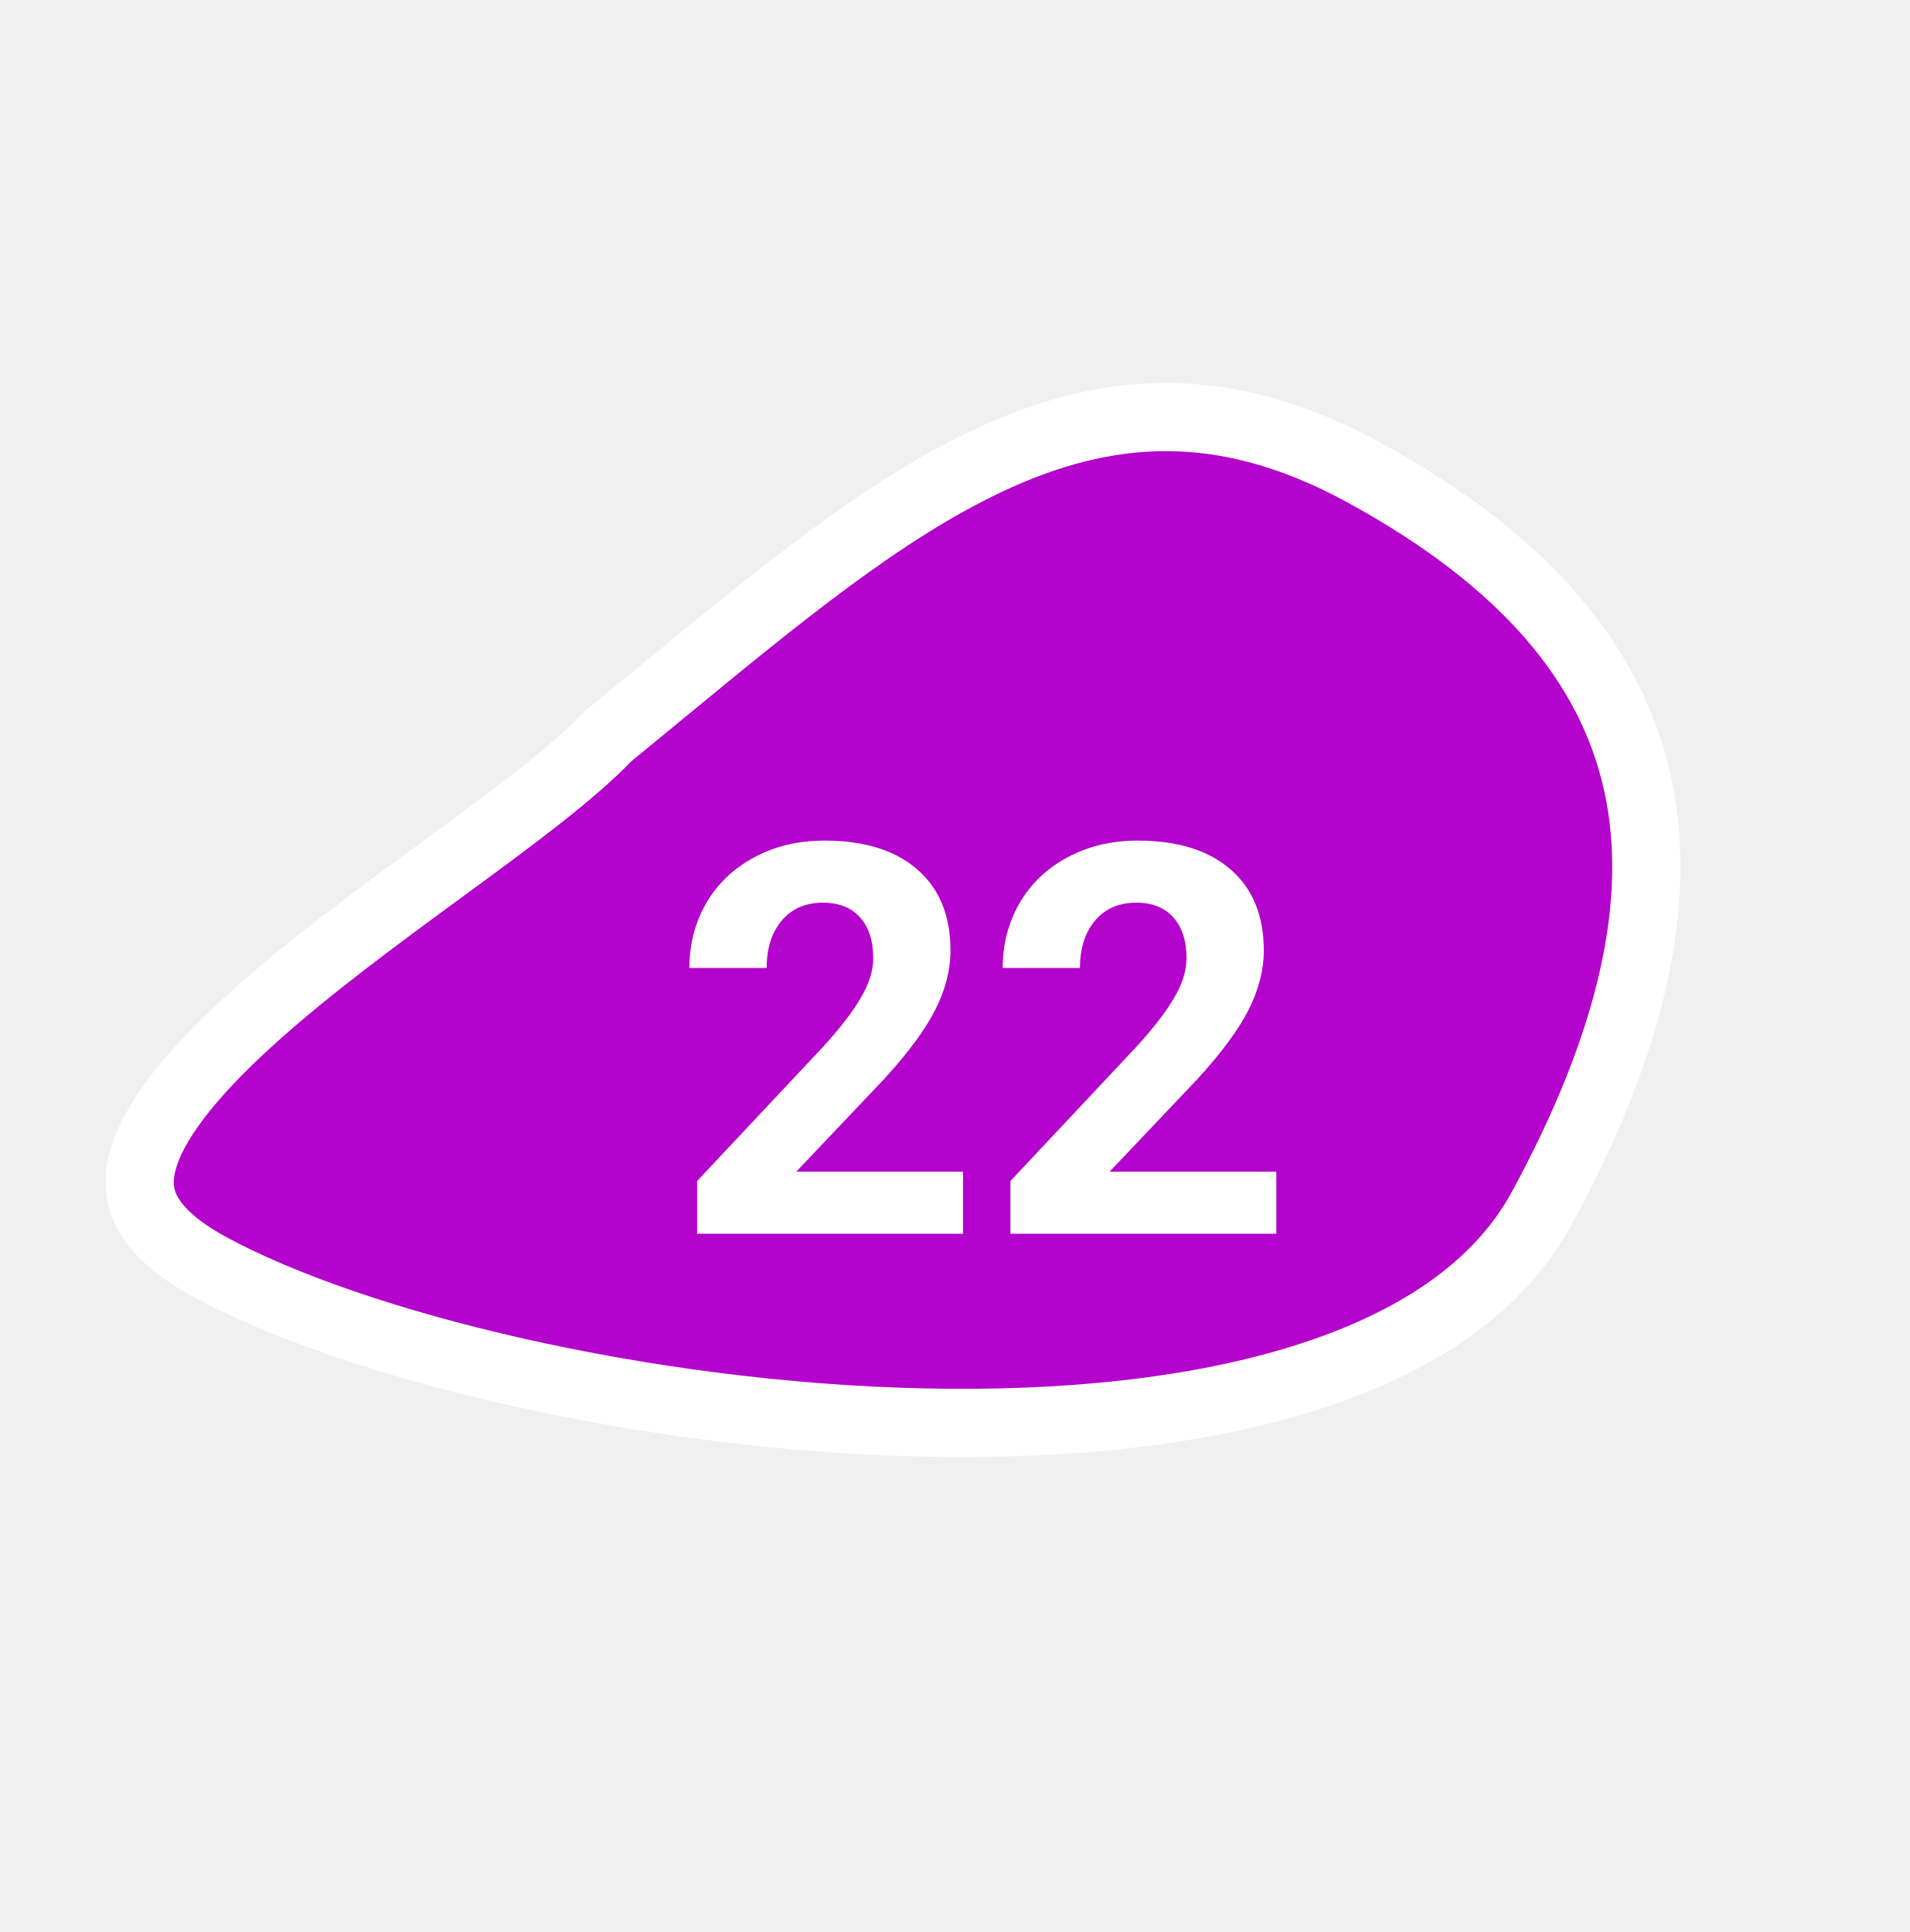
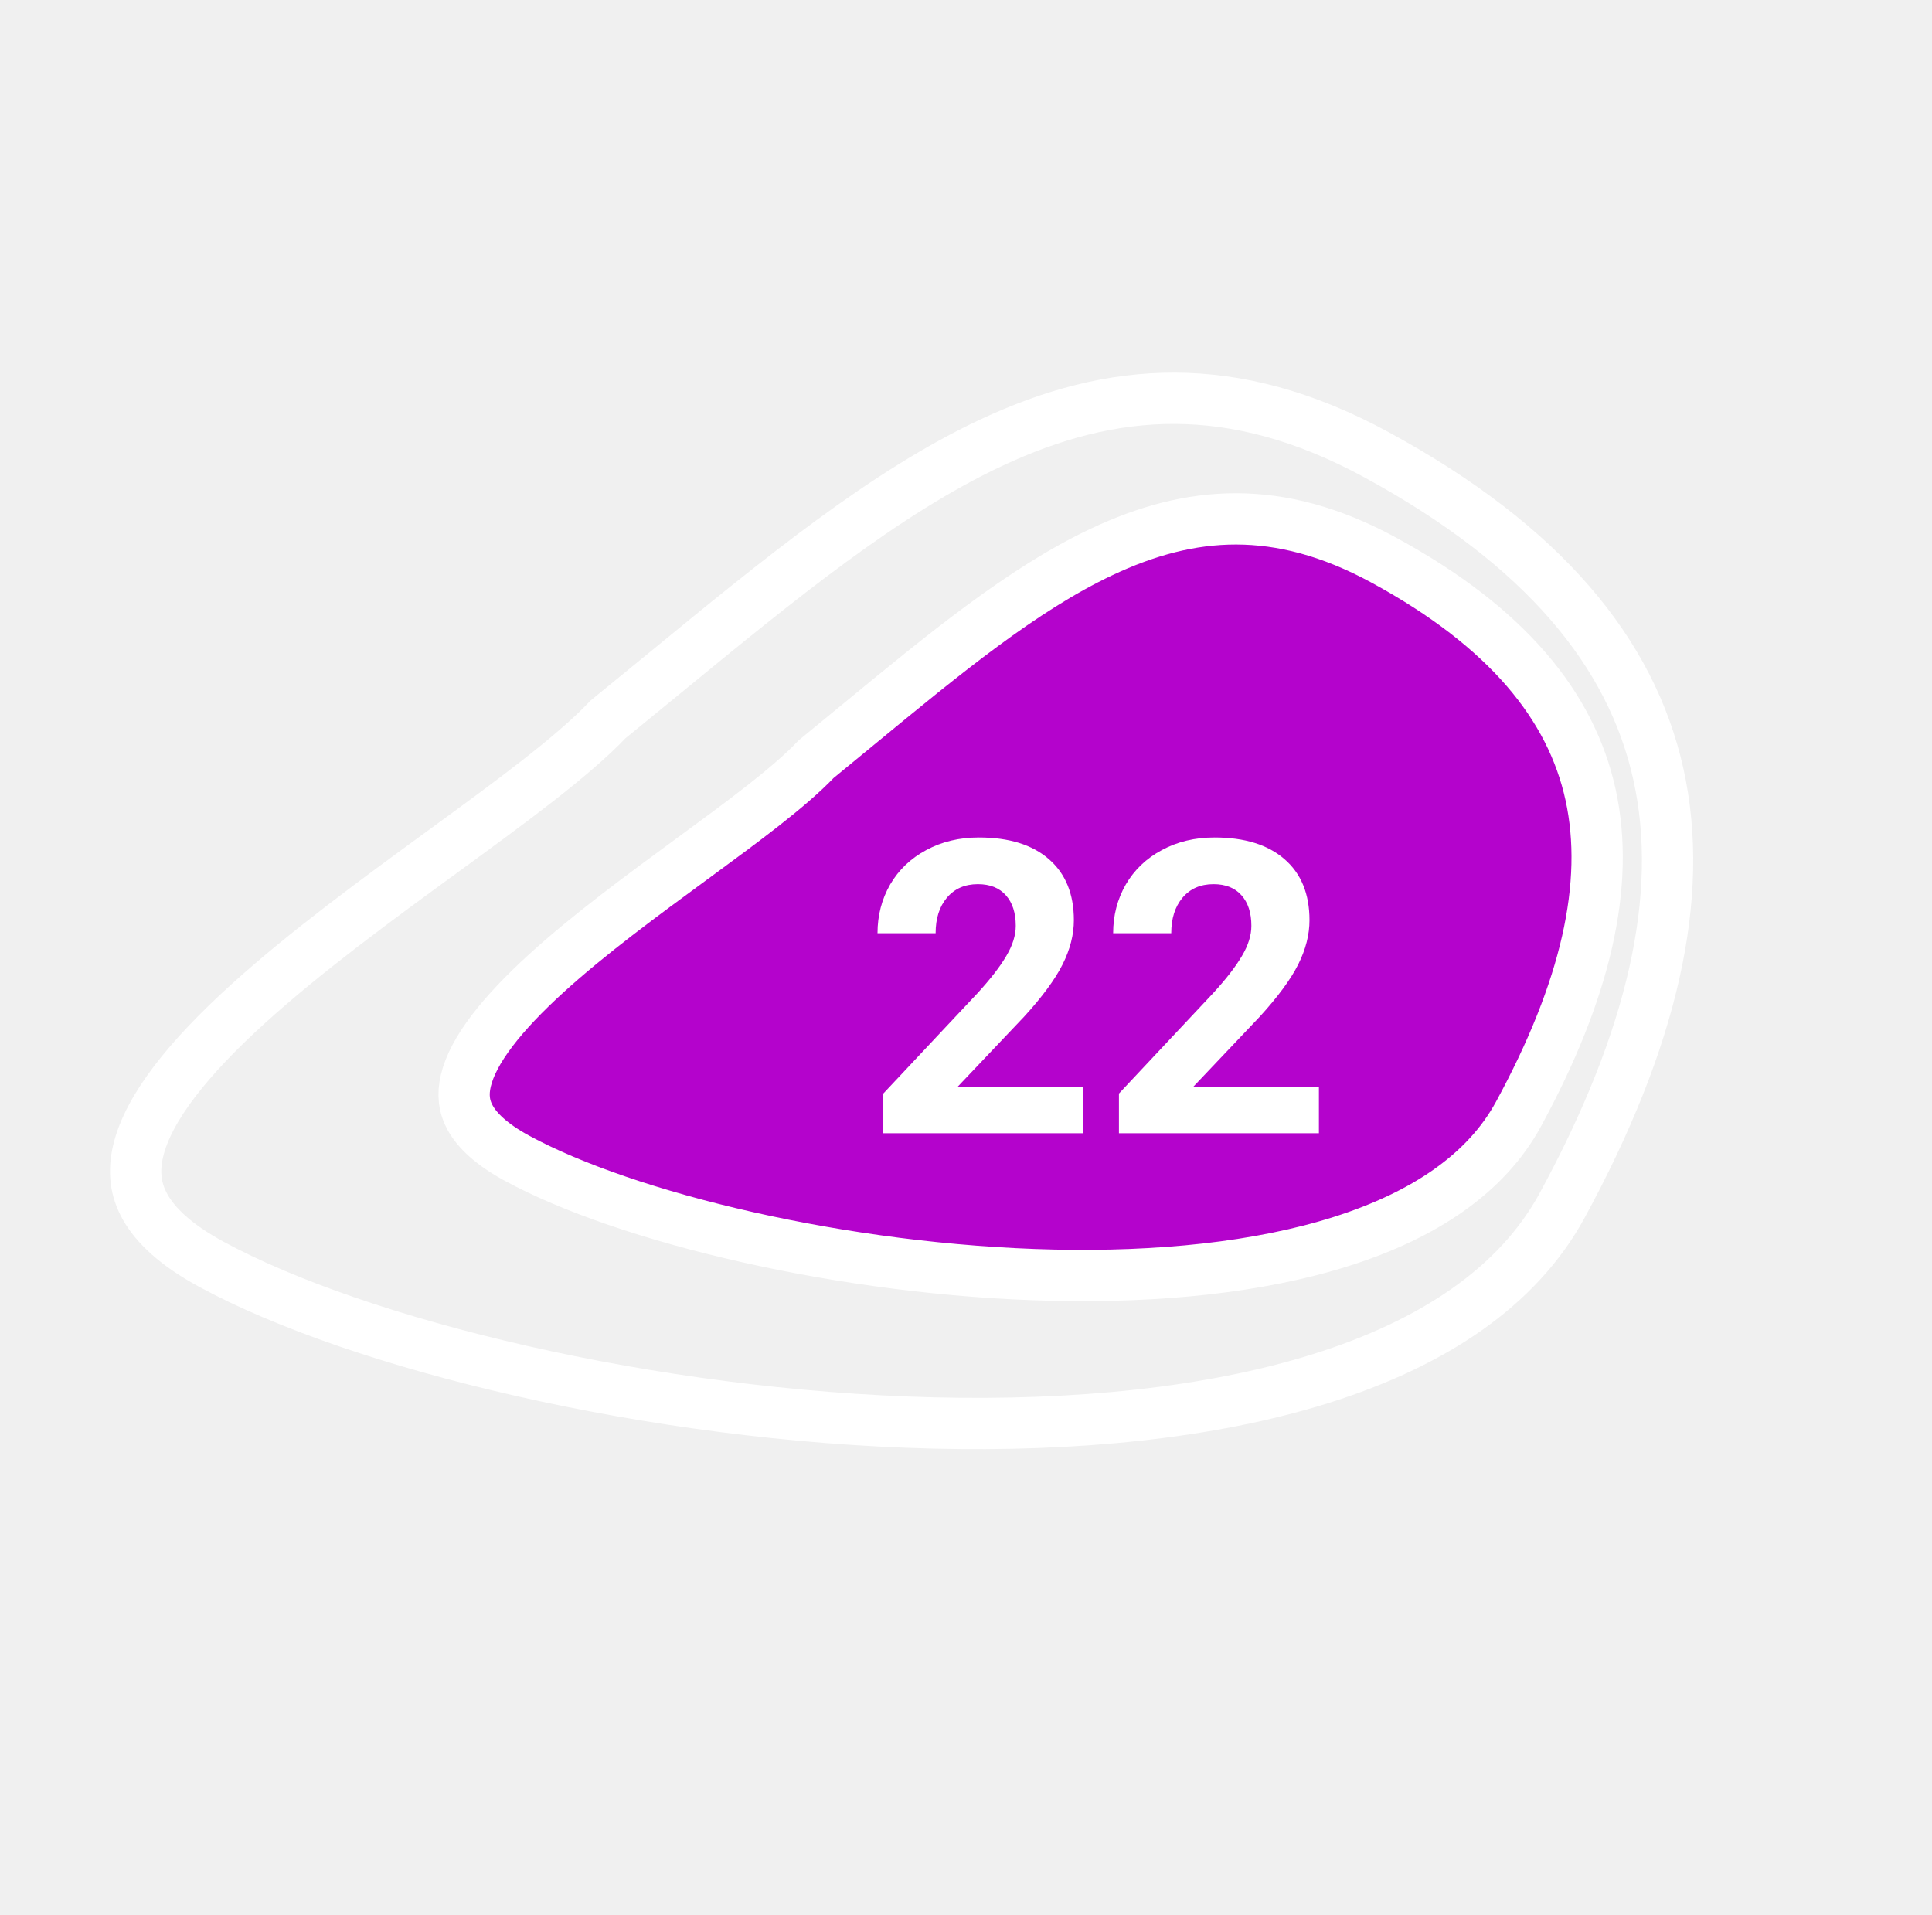
- <svg xmlns="http://www.w3.org/2000/svg" width="84" height="85" viewBox="0 0 84 85" fill="none">
-   <path d="M26.741 32.397C27.552 31.734 28.348 31.079 29.129 30.435C34.276 26.197 38.809 22.464 43.423 20.285C46.049 19.044 48.637 18.344 51.306 18.348C53.97 18.353 56.806 19.058 59.934 20.758C67.153 24.684 70.895 29.296 72.031 34.485C73.179 39.73 71.748 45.925 67.812 53.164C65.925 56.635 62.302 59.073 57.457 60.609C52.621 62.143 46.734 62.719 40.619 62.584C28.35 62.314 15.593 59.199 9.231 55.74C7.721 54.919 6.912 54.111 6.512 53.399C6.134 52.726 6.053 52.021 6.245 51.209C6.665 49.43 8.358 47.289 10.965 44.917C13.482 42.627 16.583 40.353 19.493 38.219L19.593 38.145L19.606 38.136C22.427 36.066 25.156 34.065 26.741 32.397Z" fill="#B403CC" stroke="white" stroke-width="3" />
-   <path d="M42.359 54.28H30.664V51.96L36.184 46.077C36.941 45.249 37.5 44.526 37.859 43.909C38.227 43.292 38.41 42.706 38.41 42.151C38.41 41.394 38.219 40.8 37.836 40.37C37.453 39.933 36.906 39.714 36.195 39.714C35.43 39.714 34.824 39.98 34.379 40.511C33.941 41.034 33.723 41.726 33.723 42.585H30.324C30.324 41.546 30.57 40.597 31.062 39.737C31.562 38.878 32.266 38.206 33.172 37.722C34.078 37.23 35.105 36.983 36.254 36.983C38.012 36.983 39.375 37.405 40.344 38.249C41.32 39.093 41.809 40.284 41.809 41.823C41.809 42.667 41.59 43.526 41.152 44.401C40.715 45.276 39.965 46.296 38.902 47.46L35.023 51.55H42.359V54.28ZM56.141 54.28H44.445V51.96L49.965 46.077C50.723 45.249 51.281 44.526 51.641 43.909C52.008 43.292 52.191 42.706 52.191 42.151C52.191 41.394 52 40.8 51.617 40.37C51.234 39.933 50.688 39.714 49.977 39.714C49.211 39.714 48.605 39.98 48.16 40.511C47.723 41.034 47.504 41.726 47.504 42.585H44.105C44.105 41.546 44.352 40.597 44.844 39.737C45.344 38.878 46.047 38.206 46.953 37.722C47.859 37.23 48.887 36.983 50.035 36.983C51.793 36.983 53.156 37.405 54.125 38.249C55.102 39.093 55.59 40.284 55.59 41.823C55.59 42.667 55.371 43.526 54.934 44.401C54.496 45.276 53.746 46.296 52.684 47.46L48.805 51.55H56.141V54.28Z" fill="white" />
+ <svg xmlns="http://www.w3.org/2000/svg" width="113" height="112" viewBox="0 0 113 112" fill="none">
+   <path d="M35.569 42.071C36.658 41.186 37.725 40.31 38.775 39.45C45.638 33.821 51.742 28.815 57.967 25.897C61.524 24.229 65.056 23.28 68.721 23.295C72.378 23.31 76.258 24.286 80.512 26.599C90.265 31.902 95.417 38.169 96.995 45.278C98.586 52.442 96.633 60.822 91.368 70.506C88.773 75.278 83.803 78.576 77.259 80.629C70.725 82.679 62.794 83.429 54.581 83.228C38.118 82.826 20.959 78.619 12.344 73.935C10.27 72.808 9.096 71.667 8.496 70.606C7.917 69.584 7.8 68.513 8.078 67.327C8.672 64.798 11.035 61.862 14.517 58.706C17.895 55.644 22.052 52.61 25.929 49.78L26.074 49.675C29.878 46.898 33.495 44.256 35.569 42.071Z" stroke="white" stroke-width="3" />
+   <path d="M47.74 44.397C48.553 43.734 49.348 43.079 50.129 42.435C55.276 38.197 59.809 34.464 64.423 32.285C67.049 31.044 69.636 30.344 72.306 30.348C74.97 30.353 77.806 31.058 80.933 32.758C88.153 36.684 91.895 41.296 93.031 46.485C94.179 51.73 92.748 57.925 88.812 65.164C86.925 68.635 83.302 71.073 78.457 72.609C73.621 74.143 67.734 74.719 61.619 74.584C49.35 74.314 36.593 71.199 30.231 67.74C28.721 66.919 27.912 66.111 27.512 65.399C27.134 64.726 27.053 64.021 27.245 63.209C27.665 61.43 29.358 59.289 31.965 56.917C34.482 54.627 37.583 52.353 40.493 50.219L40.593 50.145L40.606 50.136C43.427 48.066 46.156 46.065 47.74 44.397Z" fill="#B403CC" stroke="white" stroke-width="3" />
+   <path d="M63.359 66.28H51.664V63.96L57.184 58.077C57.941 57.249 58.5 56.526 58.859 55.909C59.227 55.292 59.41 54.706 59.41 54.151C59.41 53.394 59.219 52.8 58.836 52.37C58.453 51.933 57.906 51.714 57.195 51.714C56.43 51.714 55.824 51.98 55.379 52.511C54.941 53.034 54.723 53.726 54.723 54.585H51.324C51.324 53.546 51.57 52.597 52.062 51.737C52.562 50.878 53.266 50.206 54.172 49.722C55.078 49.23 56.105 48.983 57.254 48.983C59.012 48.983 60.375 49.405 61.344 50.249C62.32 51.093 62.809 52.284 62.809 53.823C62.809 54.667 62.59 55.526 62.152 56.401C61.715 57.276 60.965 58.296 59.902 59.46L56.023 63.55H63.359V66.28ZM77.141 66.28H65.445V63.96L70.965 58.077C71.723 57.249 72.281 56.526 72.641 55.909C73.008 55.292 73.191 54.706 73.191 54.151C73.191 53.394 73 52.8 72.617 52.37C72.234 51.933 71.688 51.714 70.977 51.714C70.211 51.714 69.606 51.98 69.16 52.511C68.723 53.034 68.504 53.726 68.504 54.585H65.106C65.106 53.546 65.352 52.597 65.844 51.737C66.344 50.878 67.047 50.206 67.953 49.722C68.859 49.23 69.887 48.983 71.035 48.983C72.793 48.983 74.156 49.405 75.125 50.249C76.102 51.093 76.59 52.284 76.59 53.823C76.59 54.667 76.371 55.526 75.934 56.401C75.496 57.276 74.746 58.296 73.684 59.46L69.805 63.55H77.141V66.28Z" fill="white" />
</svg>
